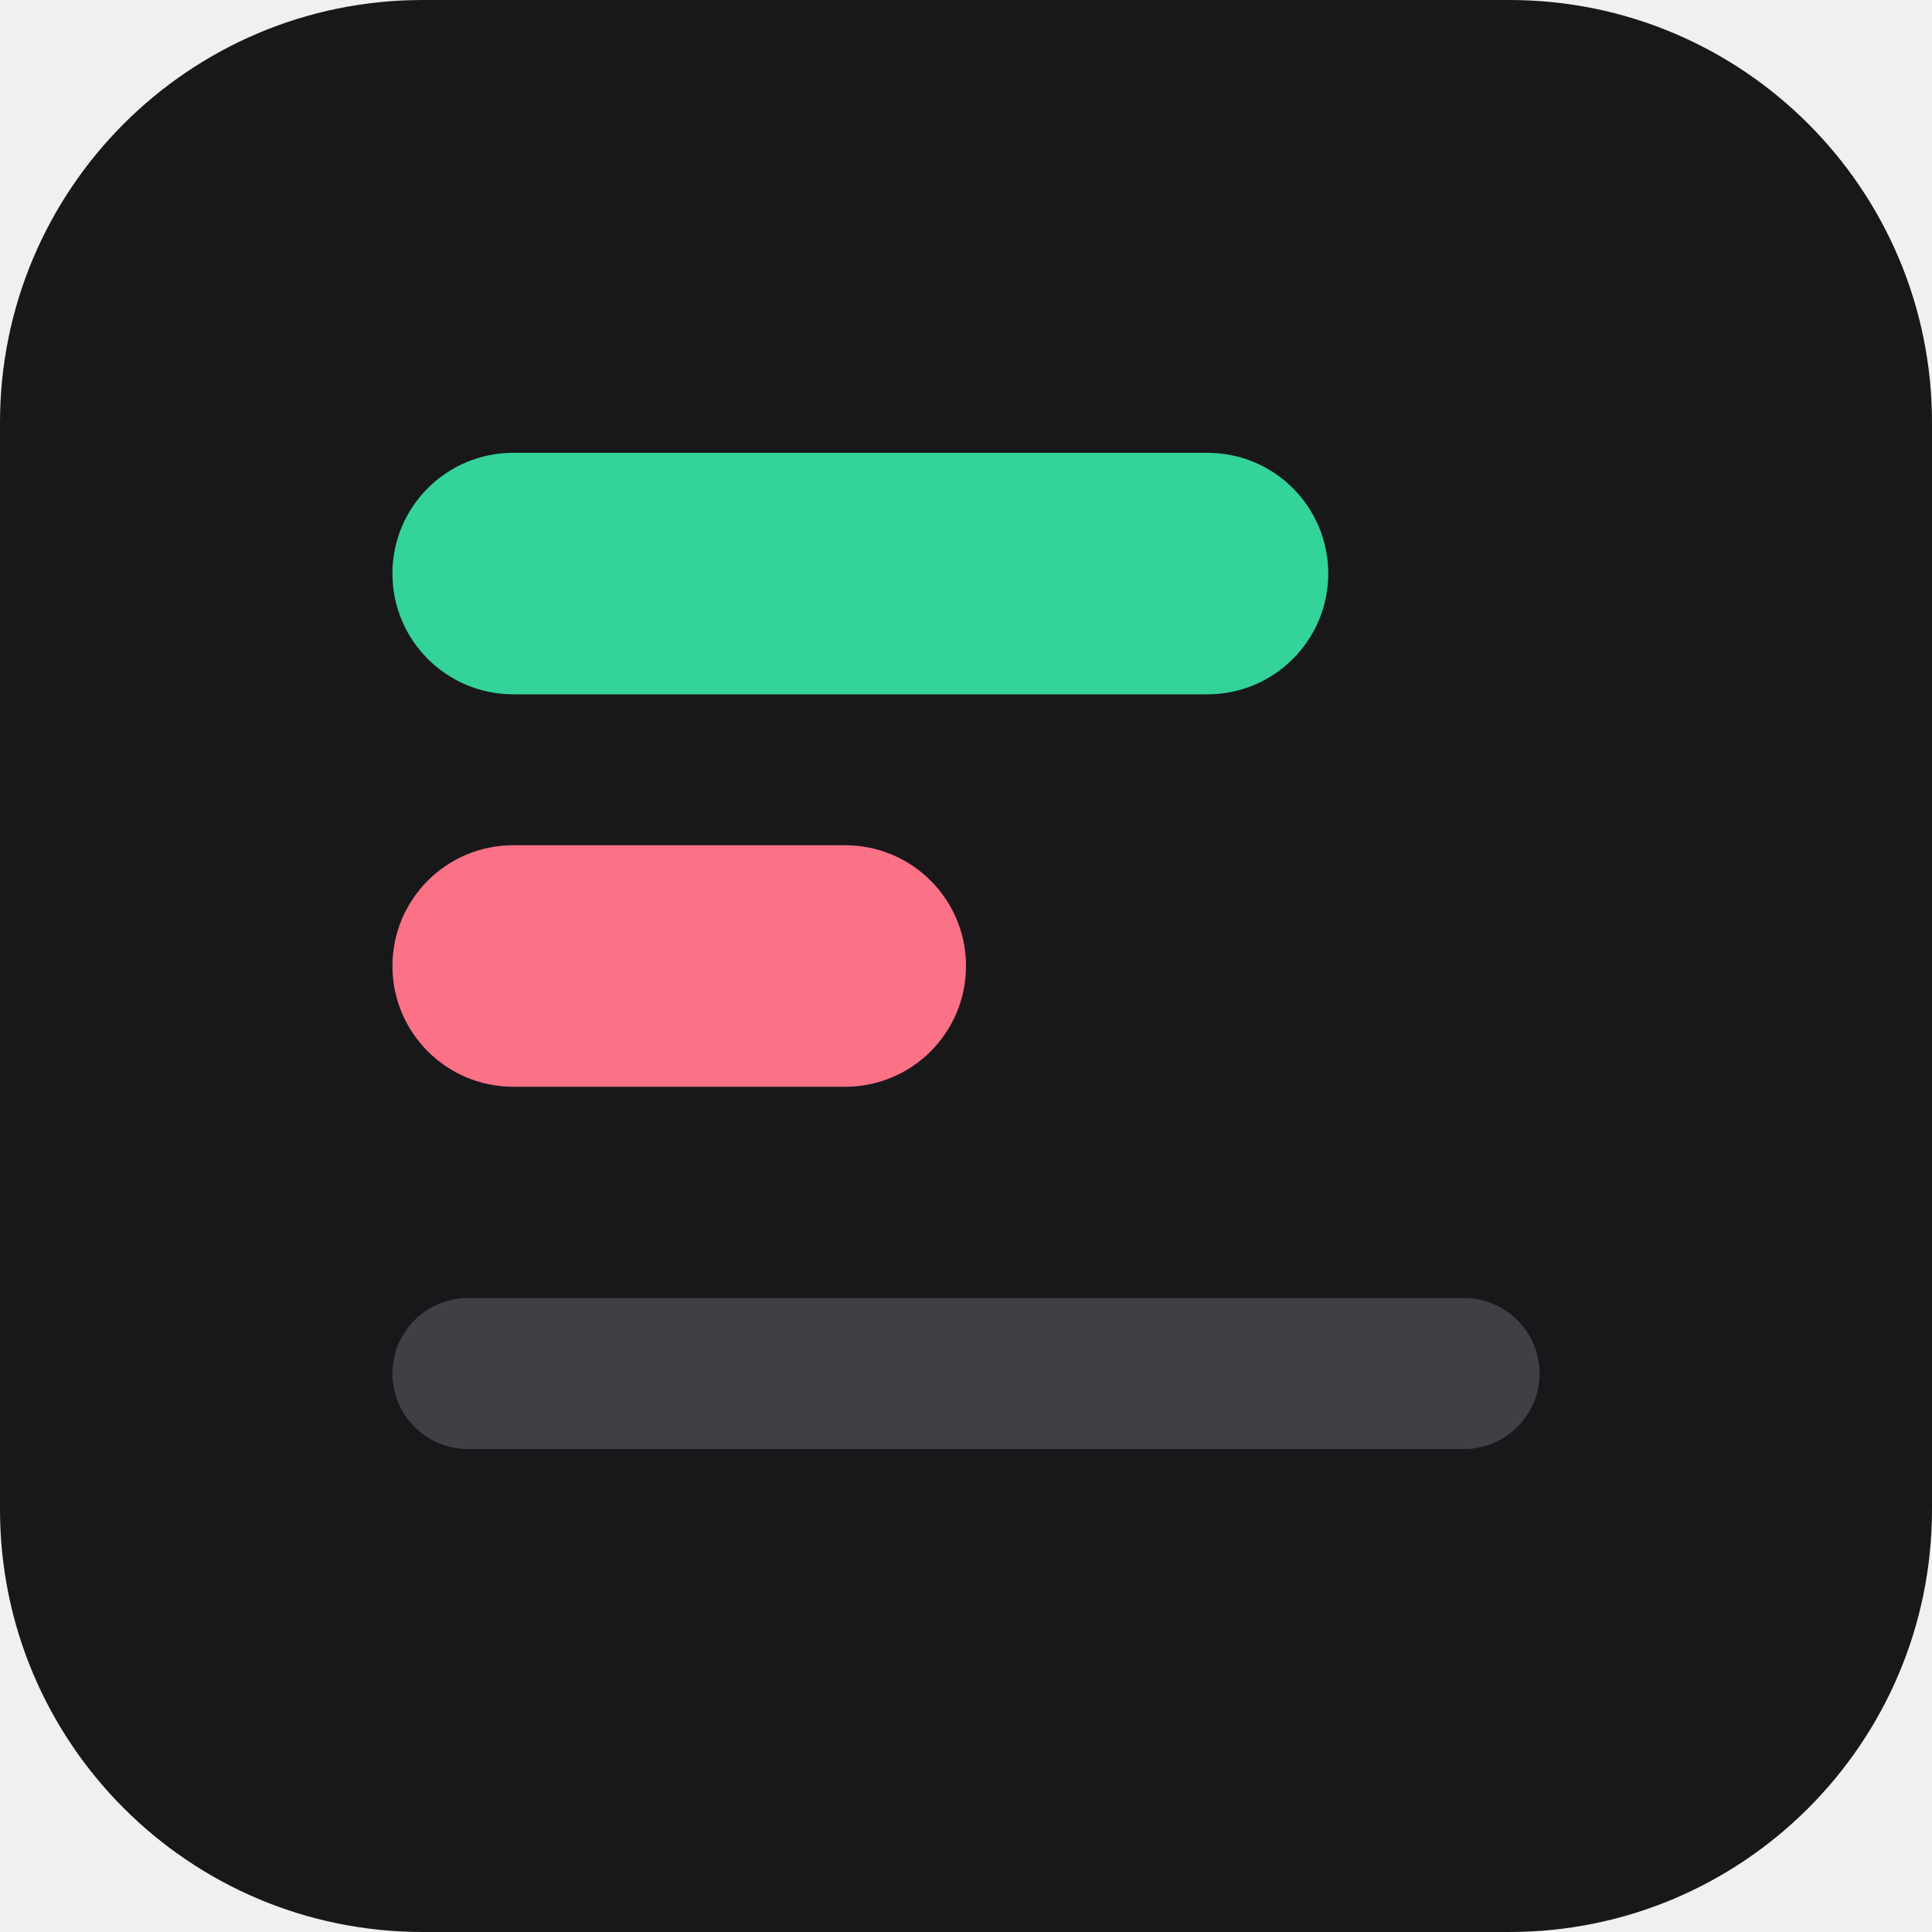
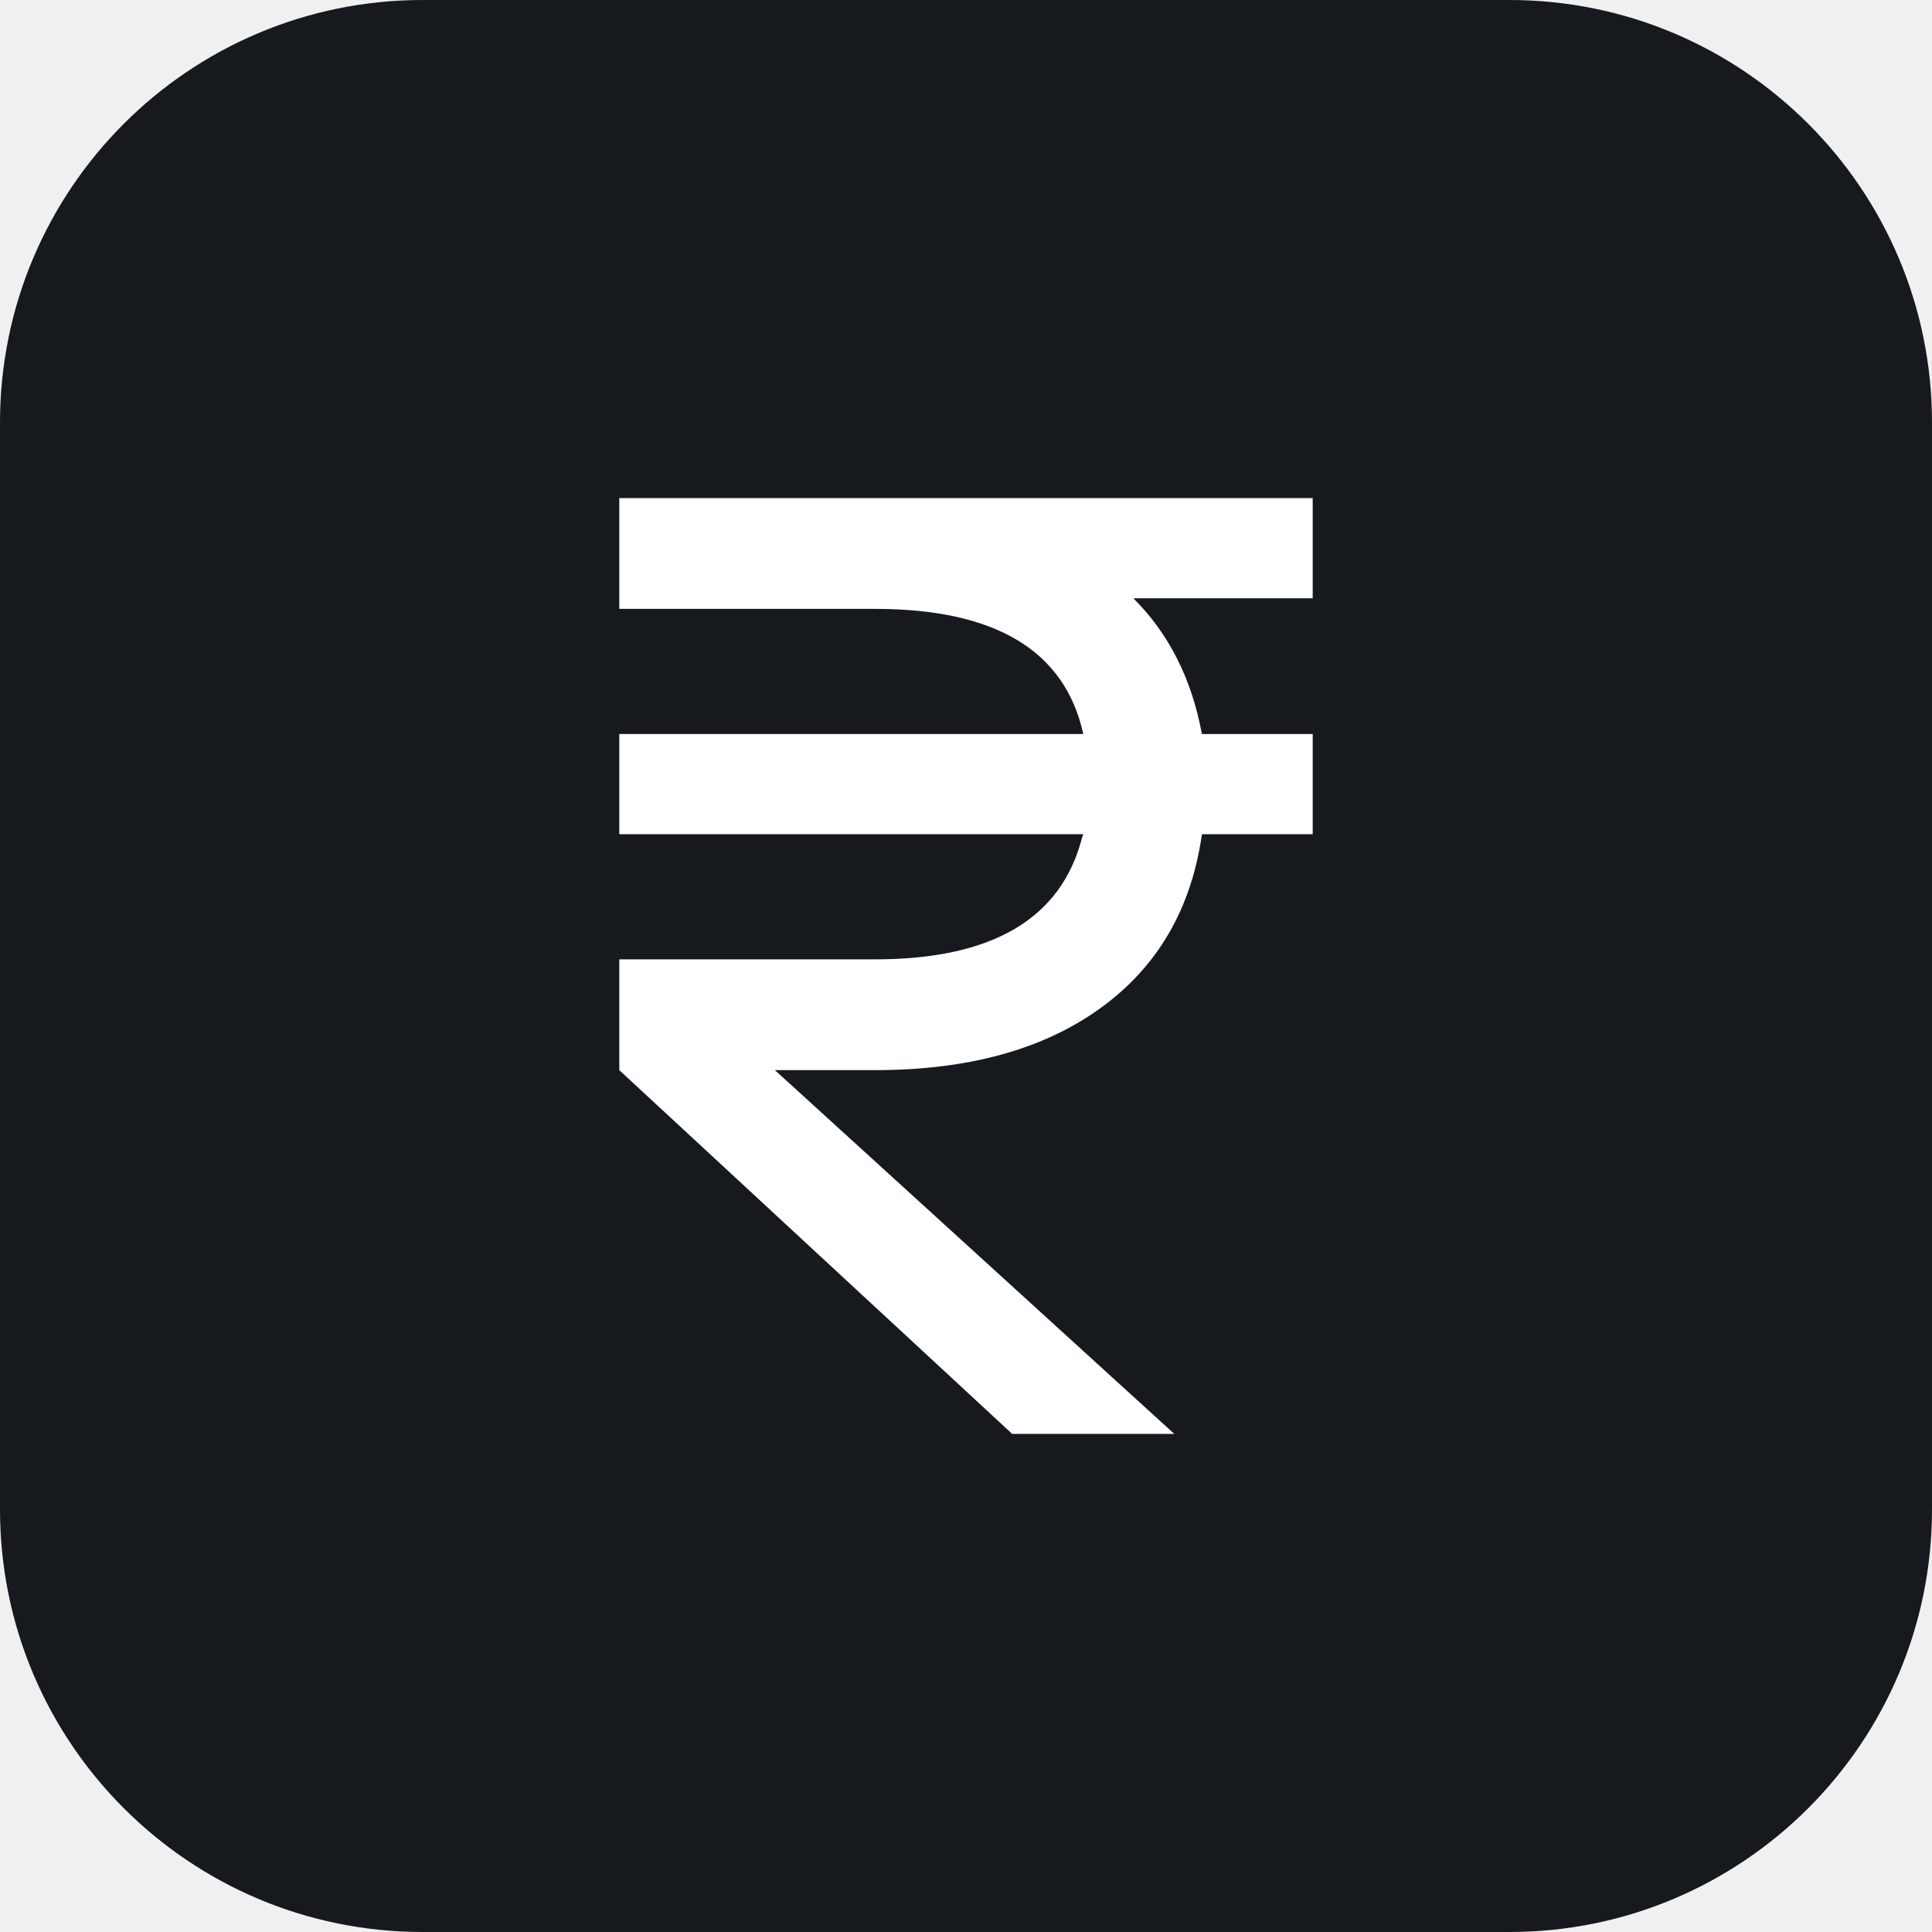
<svg xmlns="http://www.w3.org/2000/svg" viewBox="0 0 128 128">
-   <rect width="128" height="128" rx="28" fill="#18181b" />
-   <rect x="26" y="30" width="62" height="16" rx="8" fill="#34d399" />
-   <rect x="26" y="56" width="38" height="16" rx="8" fill="#fb7185" />
-   <rect x="26" y="86" width="76" height="10" rx="5" fill="#3f3f46" />
+   <rect width="128" height="128" rx="28" fill="#16191d" />
+   <path fill="#ffffff" d="M67.06 95.00 41.03 70.90V63.56H57.97Q69.59 63.56 71.68 55.53L71.77 55.27H41.03V48.63H71.77Q69.94 40.34 57.97 40.34H41.03V33.00H86.97V39.64H75.09Q76.84 41.38 77.97 43.61Q79.11 45.84 79.63 48.63H86.97V55.27H79.63Q78.58 62.69 72.91 66.79Q67.23 70.90 57.97 70.90H51.34L77.80 95.00Z" />
</svg>
